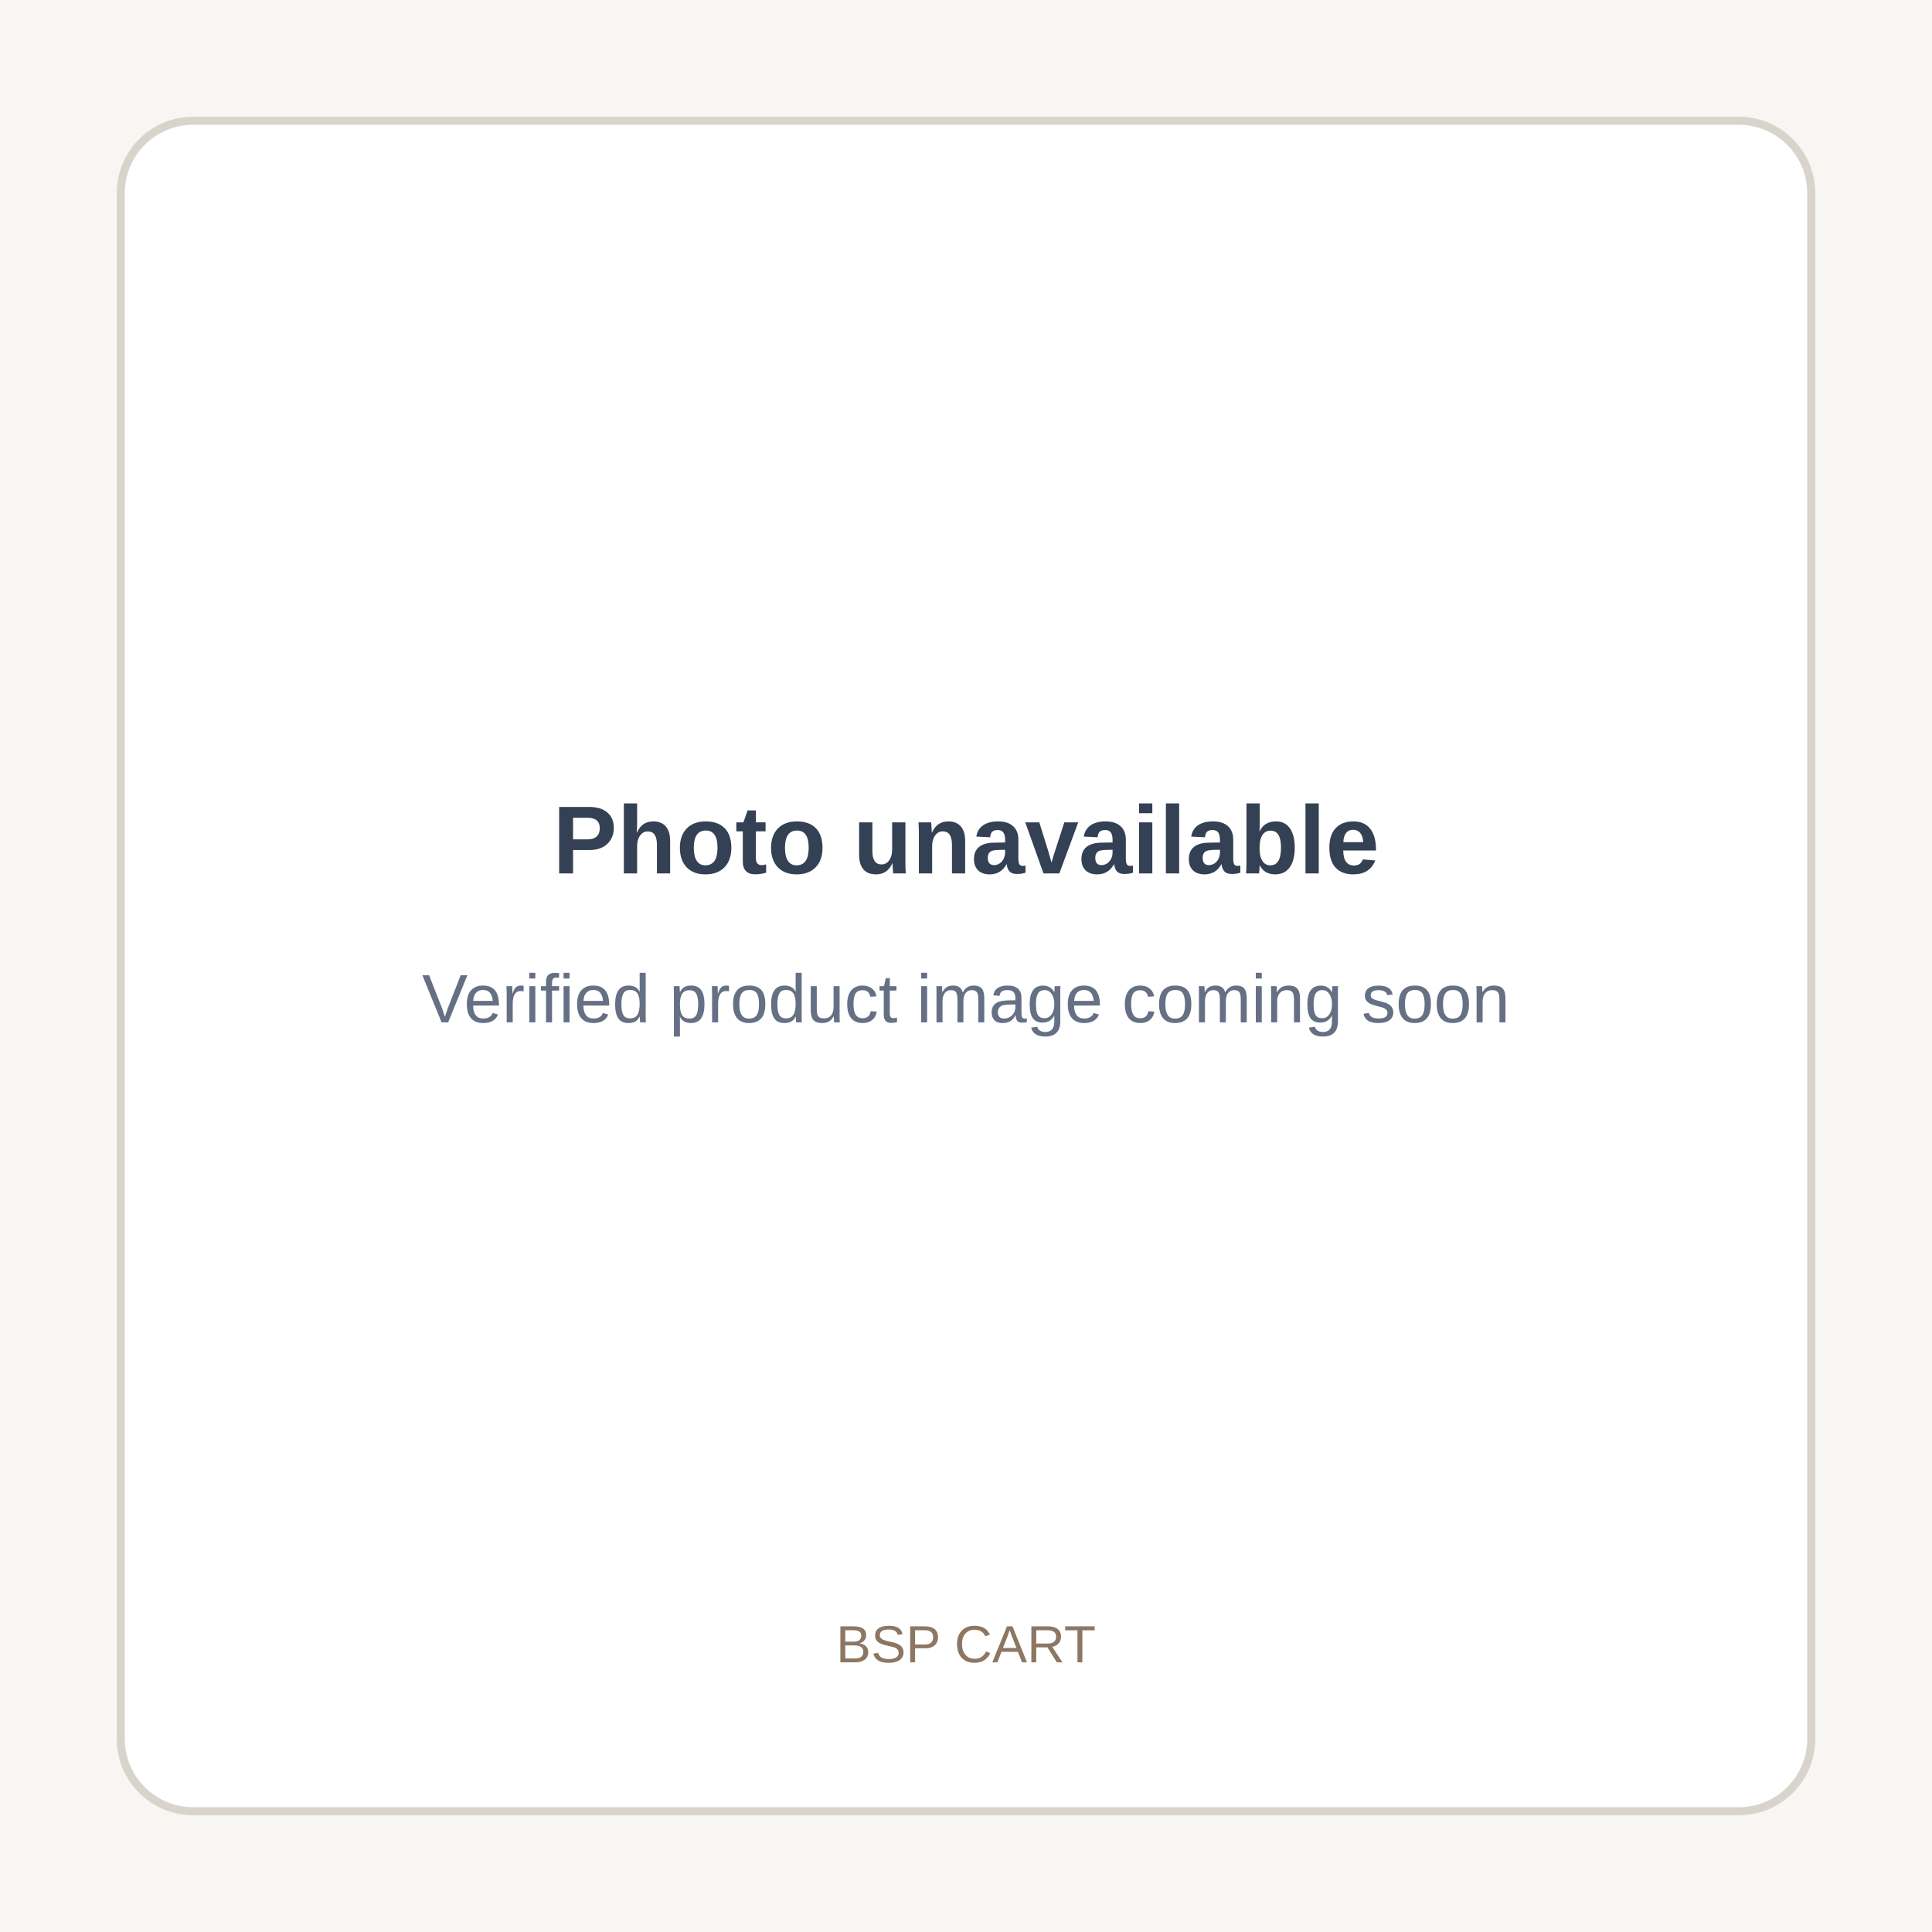
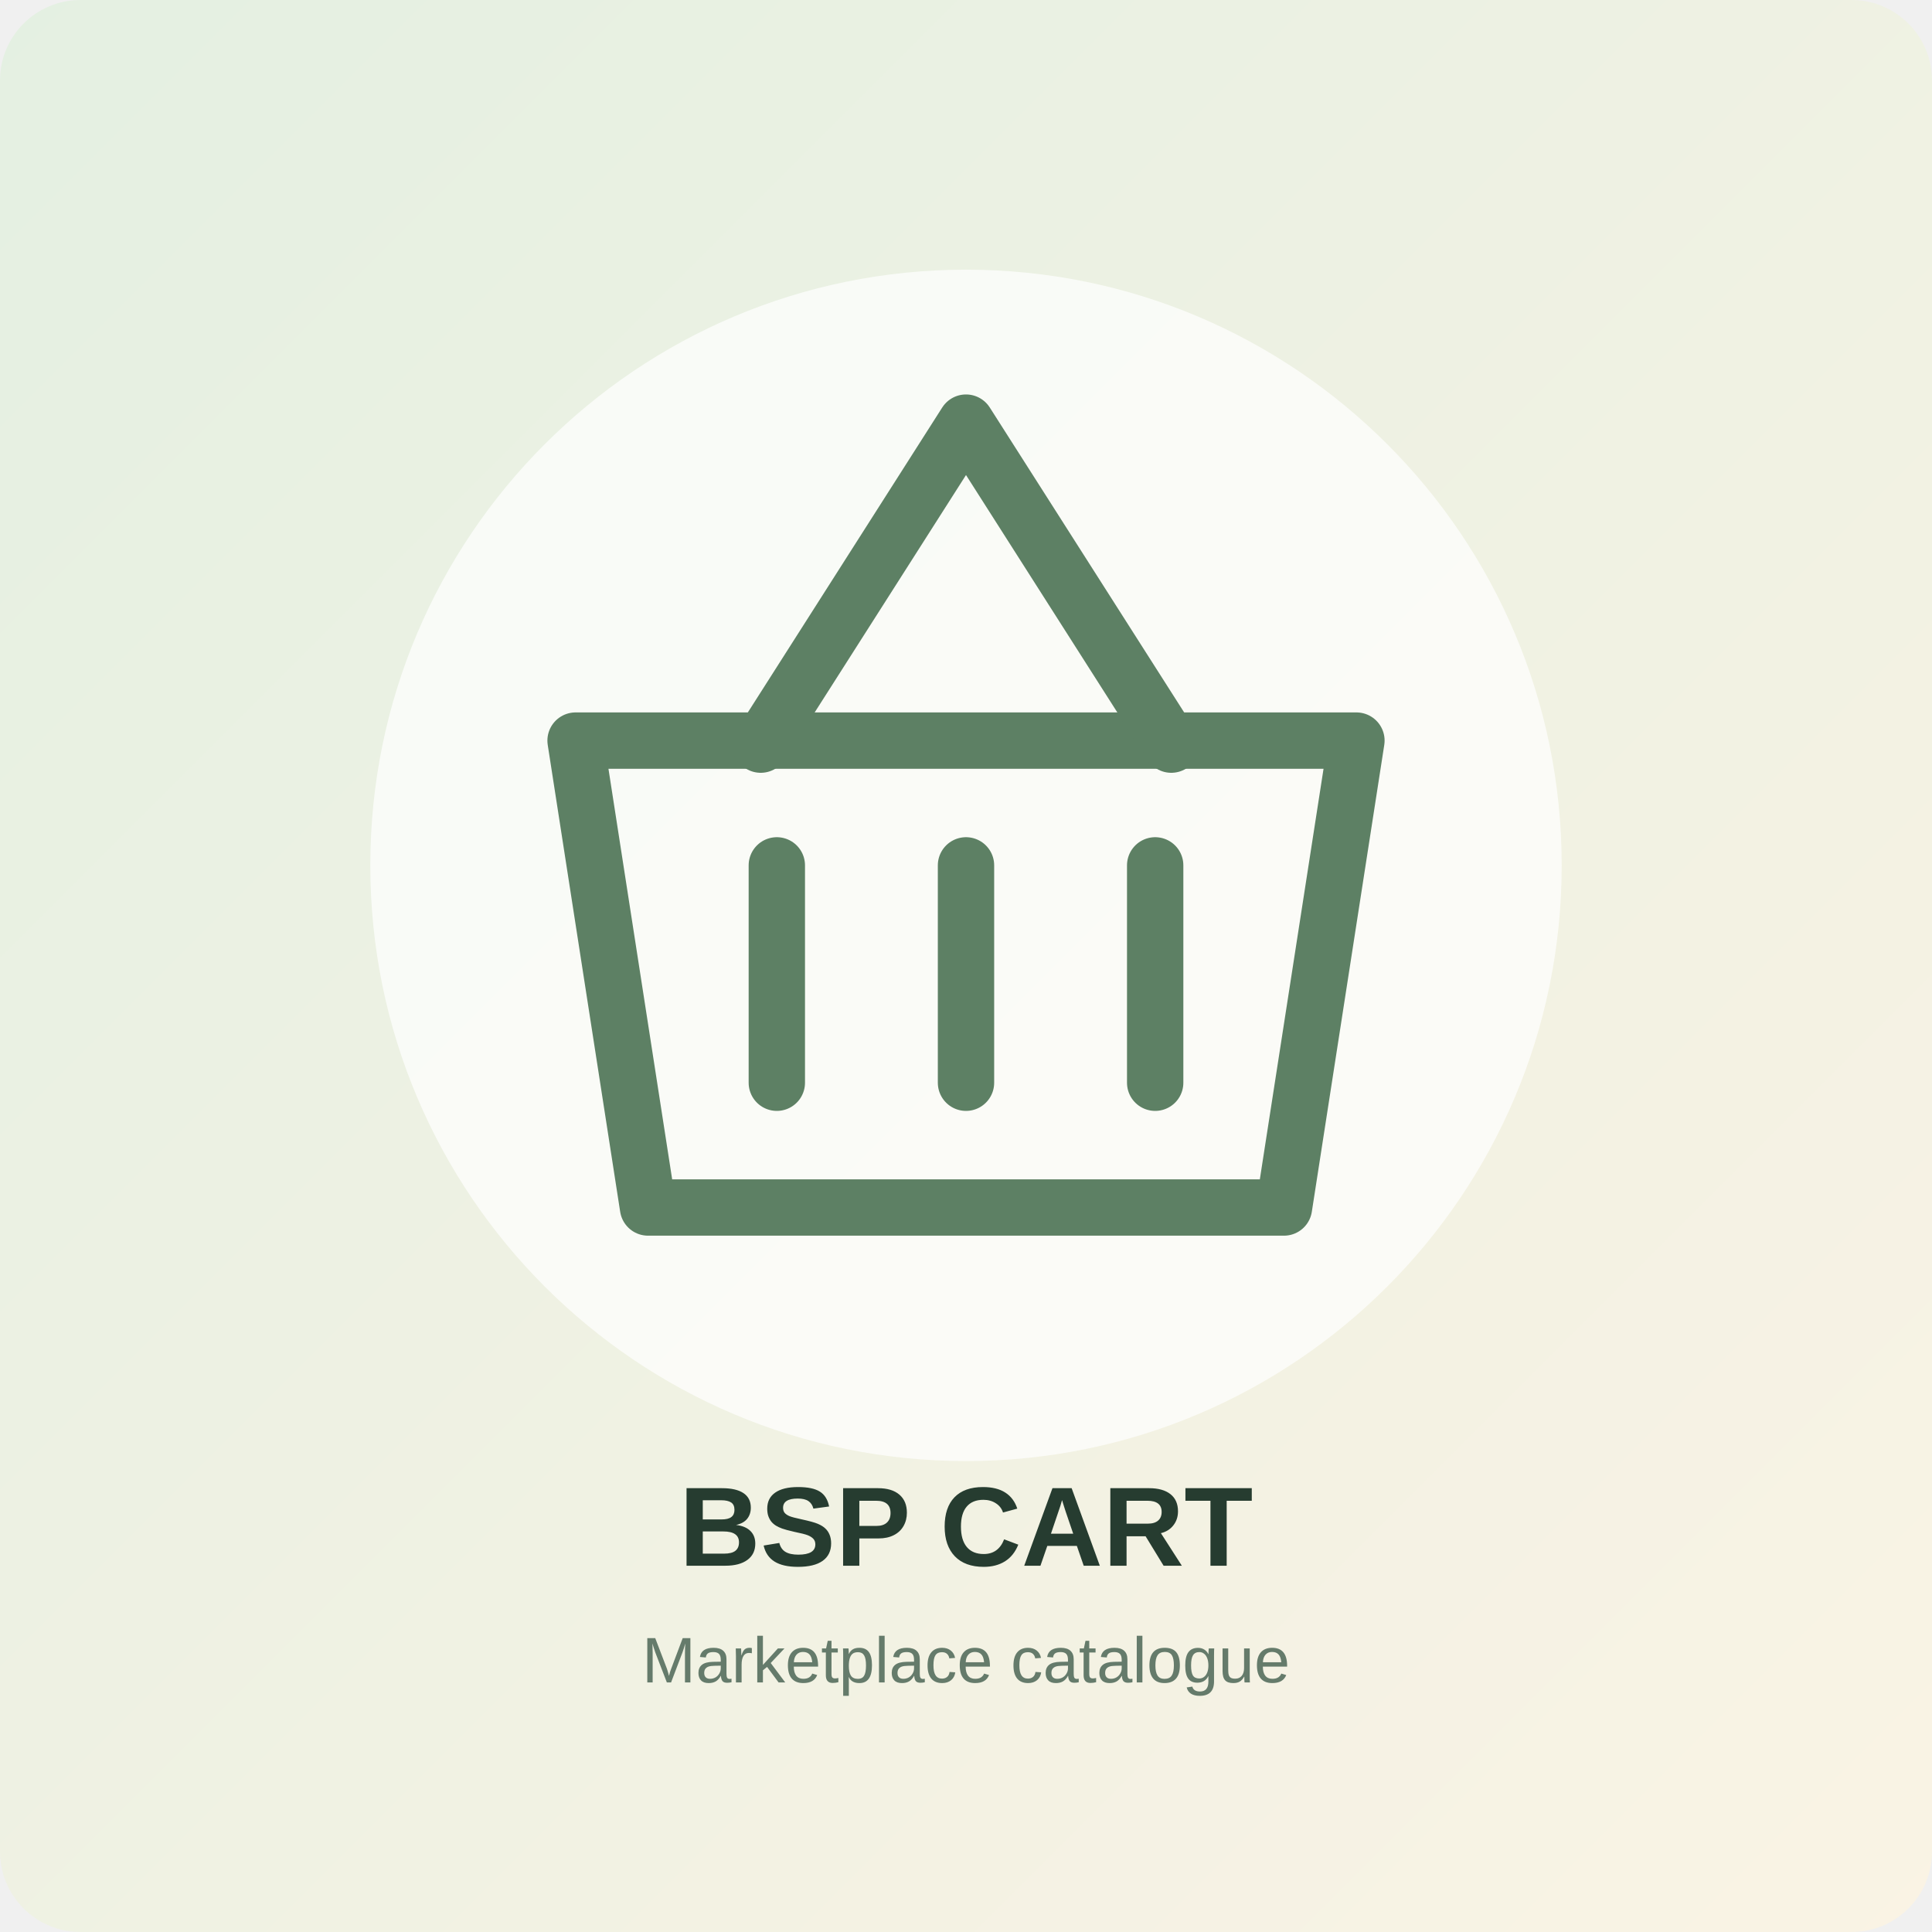
- <svg xmlns="http://www.w3.org/2000/svg" width="480" height="480" viewBox="0 0 480 480" role="img" aria-label="Product photograph unavailable">
-   <rect width="480" height="480" fill="#f8f6f2" />
-   <rect x="30" y="30" width="420" height="420" rx="18" fill="#fff" stroke="#d8d4cc" stroke-width="2" />
-   <text x="240" y="217" font-family="Arial,sans-serif" text-anchor="middle" font-size="24" font-weight="700" fill="#344054">Photo unavailable</text>
-   <text x="240" y="254" font-family="Arial,sans-serif" text-anchor="middle" font-size="17" fill="#667085">Verified product image coming soon</text>
-   <text x="240" y="413" font-family="Arial,sans-serif" text-anchor="middle" font-size="13" fill="#8d7762">BSP CART</text>
+ <svg xmlns="http://www.w3.org/2000/svg" width="480" height="480" viewBox="0 0 480 480" role="img" aria-label="BSP CART catalogue illustration">
+   <defs>
+     <linearGradient id="bg" x1="0" y1="0" x2="1" y2="1">
+       <stop stop-color="#e4f0e2" />
+       <stop offset="1" stop-color="#faf3e4" />
+     </linearGradient>
+   </defs>
+   <rect width="480" height="480" rx="20" fill="url(#bg)" />
+   <circle cx="240" cy="215" r="148" fill="#fff" opacity=".7" />
+   <g fill="none" stroke="#5d8064" stroke-width="14" stroke-linecap="round" stroke-linejoin="round">
+     <path d="M143 184h194l-18 116H161z" />
+     <path d="M189 185l51-80 51 80" />
+     <path d="M193 215v54m47-54v54m47-54v54" />
+   </g>
+   <text x="240" y="389" text-anchor="middle" font-size="28" font-weight="700" fill="#263c30" font-family="Arial,sans-serif">BSP CART</text>
+   <text x="240" y="418" text-anchor="middle" font-size="16" fill="#657b6b" font-family="Arial,sans-serif">Marketplace catalogue</text>
</svg>
